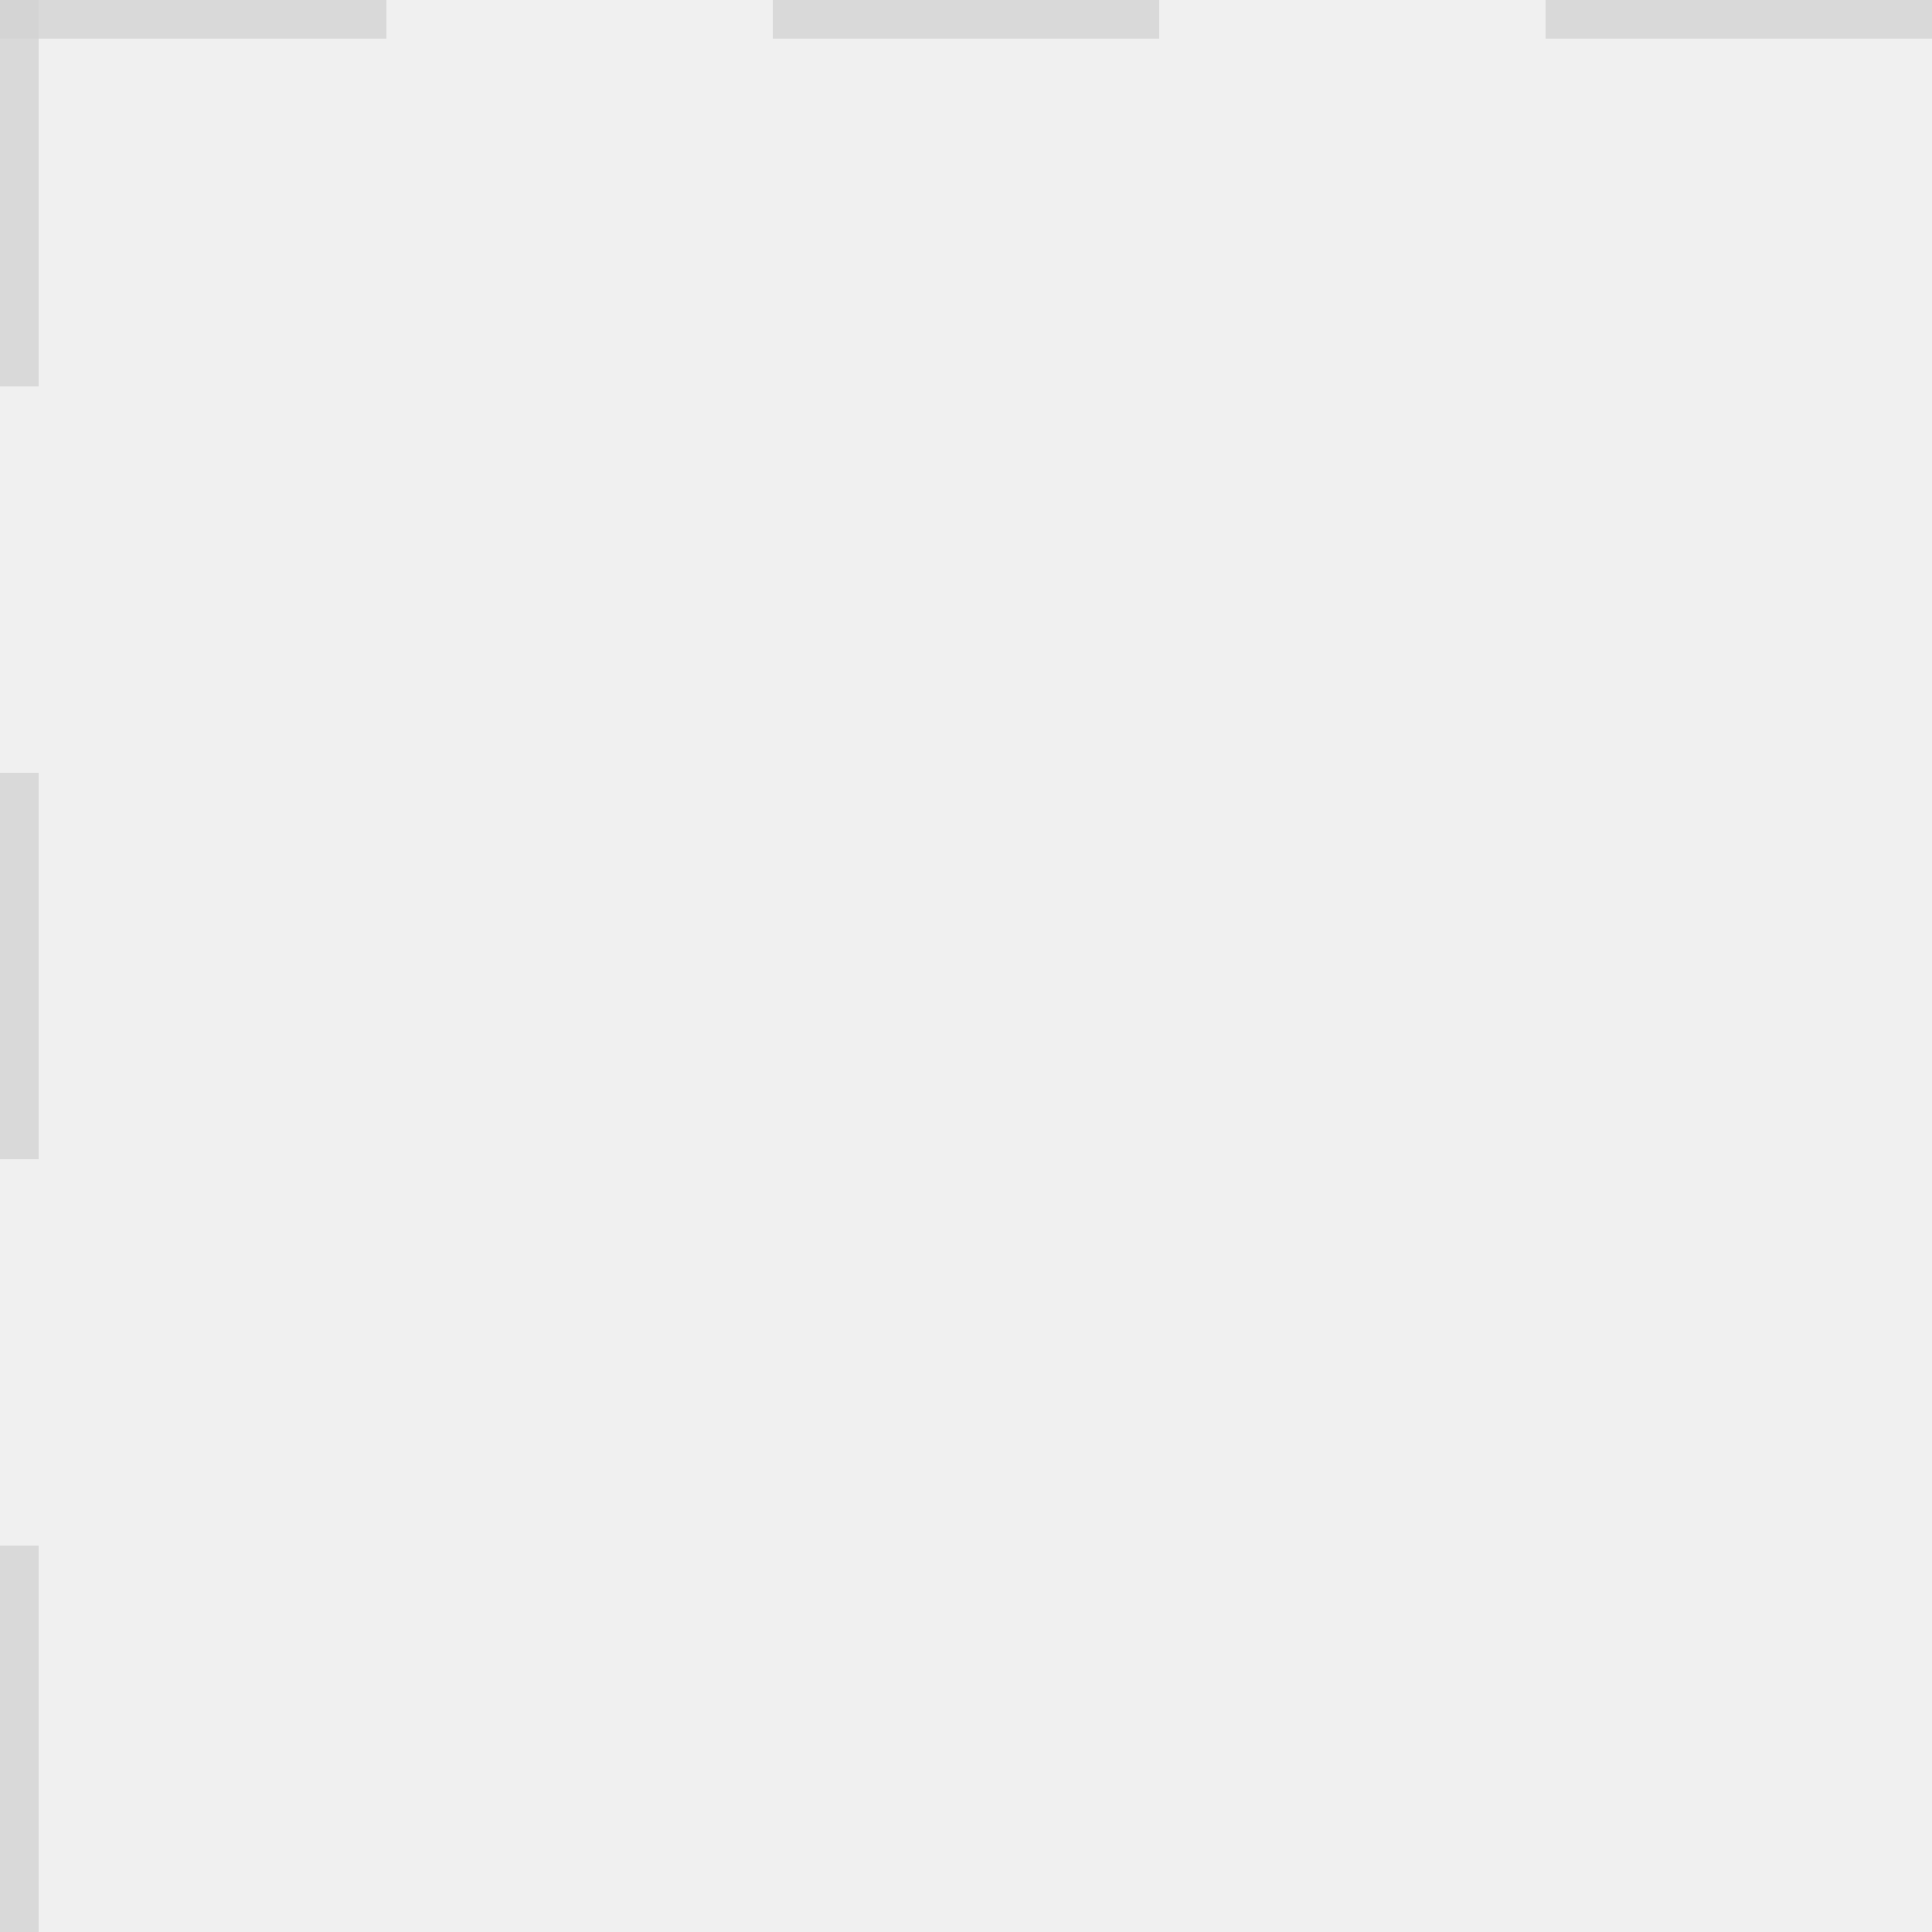
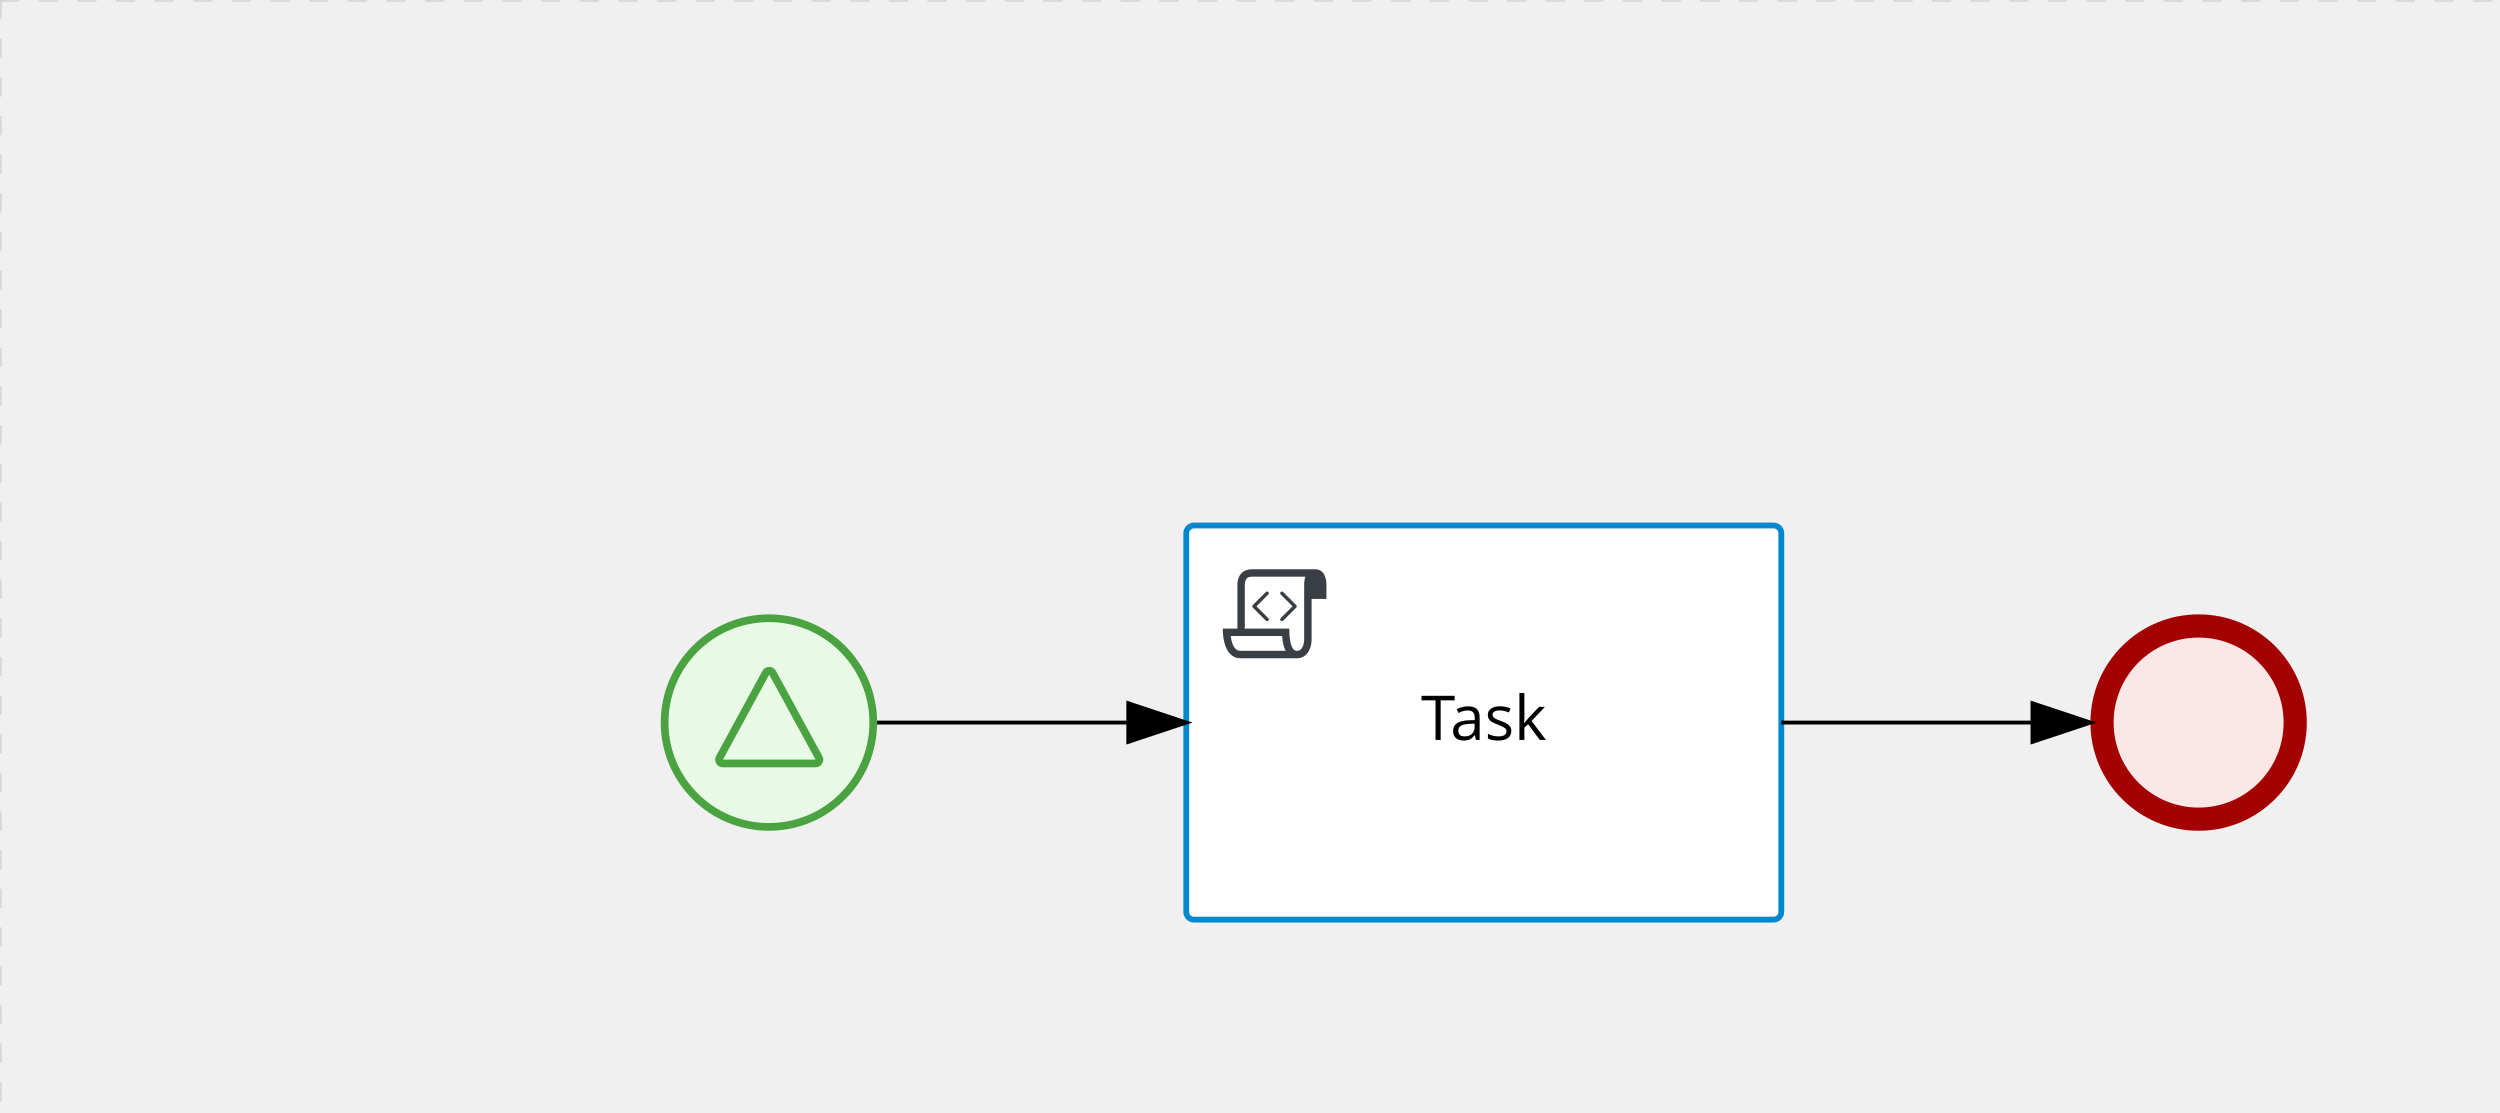
- <svg xmlns="http://www.w3.org/2000/svg" version="1.1" width="25" height="25" viewBox="0 0 25 25">
+ <svg xmlns="http://www.w3.org/2000/svg" version="1.1" width="647" height="288" viewBox="0 0 647 288">
  <defs />
  <g transform="matrix(1,0,0,1,0,0)">
    <g>
      <g>
        <g>
          <path fill="none" stroke="#d3d3d3" paint-order="fill stroke markers" d=" M 0 0 L 1200 0" stroke-miterlimit="10" stroke-opacity="0.8" stroke-dasharray="5" />
        </g>
        <g>
          <path fill="none" stroke="#d3d3d3" paint-order="fill stroke markers" d=" M 0 0 L 0 800" stroke-miterlimit="10" stroke-opacity="0.8" stroke-dasharray="5" />
        </g>
      </g>
+       <g id="_D4DD7AB7-D0FD-4362-A28D-DF85E3002A1E" bpmn2nodeid="_D4DD7AB7-D0FD-4362-A28D-DF85E3002A1E" transform="matrix(1,0,0,1,171,159)">
+         <g>
+           <path fill="none" stroke="none" />
+         </g>
+         <g transform="matrix(0.125,0,0,0.125,0,0)">
+           <g transform="matrix(1,0,0,1,0,0)">
+             <path fill="#e8fae6" stroke="none" id="_D4DD7AB7-D0FD-4362-A28D-DF85E3002A1E?shapeType=BACKGROUND" paint-order="stroke fill markers" d=" M 0 0 M 444 224 C 444 263.9 434.2 300.8 414.4 334.5 C 394.7 368.2 368 394.9 334.4 414.5 C 300.8 434.1 263.9 444 224 444 C 184.1 444 147.2 434.2 113.5 414.4 C 79.8 394.7 53.1 368 33.5 334.4 C 13.9 300.8 4 263.9 4 224 C 4 184.1 13.8 147.2 33.6 113.5 C 53.4 79.8 80.1 53.1 113.6 33.5 C 147.1 13.9 184.1 4 224 4 C 263.9 4 300.8 13.8 334.5 33.6 C 368.2 53.4 394.9 80.1 414.5 113.6 C 434.1 147.1 444 184.1 444 224 Z" />
+           </g>
+           <g>
+             <g transform="matrix(1,0,0,1,0,0)">
+               <g transform="matrix(1,0,0,1,0,0)">
+                 <path fill="rgb(74,162,65)" stroke="none" id="_D4DD7AB7-D0FD-4362-A28D-DF85E3002A1E?shapeType=BORDER&amp;renderType=FILL" paint-order="stroke fill markers" d=" M 0 0 M 224 0 C 100.3 0 0 100.3 0 224 C 0 347.7 100.3 448 224 448 C 347.7 448 448 347.7 448 224 C 448 100.3 347.7 0 224 0 Z M 0 0 M 224 432 C 109.1 432 16 338.9 16 224 C 16 109.1 109.1 16 224 16 C 338.9 16 432 109.1 432 224 C 432 338.9 338.9 432 224 432 Z" />
+               </g>
+             </g>
+           </g>
+           <g>
+             <g transform="matrix(1,0,0,1,0,0)">
+               <g transform="matrix(1,0,0,1,0,0)">
+                 <path fill="#4aa241" stroke="none" id="_D4DD7AB7-D0FD-4362-A28D-DF85E3002A1E_signal-catching" paint-order="stroke fill markers" d=" M 0 0 M 224.6 124.8 L 320.5 300.7 L 128.8 300.7 L 224.6 124.8 M 224.6 108.7 C 221.7 108.7 219 109.5 216.5 110.9 C 214 112.3 212.1 114.5 210.6 117 L 114.7 293 C 111.8 298.2 111.9 303.5 114.9 308.8 C 116.3 311.2 118.2 313.2 120.7 314.6 C 123.1 316 125.8 316.7 128.7 316.7 L 320.5 316.7 C 323.4 316.7 325.9 316 328.4 314.6 C 330.9 313.2 332.8 311.3 334.2 308.8 C 337.3 303.6 337.3 298.3 334.4 293 L 238.5 117 C 237.1 114.4 235.2 112.4 232.7 110.9 C 230.2 109.4 227.5 108.7 224.6 108.7 L 224.6 108.7 Z" />
+               </g>
+             </g>
+           </g>
+         </g>
+         <g transform="matrix(1,0,0,1,28,61)" />
+       </g>
+       <g transform="matrix(1,0,0,1,171,159)" />
+       <g id="_96EBE1A9-C737-4358-A4F0-CB7580B8E0DB" bpmn2nodeid="_96EBE1A9-C737-4358-A4F0-CB7580B8E0DB" transform="matrix(1,0,0,1,541,159)">
+         <g>
+           <path fill="none" stroke="none" />
+         </g>
+         <g transform="matrix(0.125,0,0,0.125,0,0)">
+           <g transform="matrix(1,0,0,1,0,0)">
+             <path fill="#fce7e7" stroke="none" id="_96EBE1A9-C737-4358-A4F0-CB7580B8E0DB?shapeType=BACKGROUND" paint-order="stroke fill markers" d=" M 0 0 M 444 224 C 444 263.9 434.2 300.8 414.4 334.5 C 394.7 368.2 368 394.9 334.4 414.5 C 300.8 434.1 263.9 444 224 444 C 184.1 444 147.2 434.2 113.5 414.4 C 79.8 394.7 53.1 368 33.5 334.4 C 13.9 300.8 4 263.9 4 224 C 4 184.1 13.8 147.2 33.6 113.5 C 53.4 79.8 80.1 53.1 113.6 33.5 C 147.1 13.9 184.1 4 224 4 C 263.9 4 300.8 13.8 334.5 33.6 C 368.2 53.4 394.9 80.1 414.5 113.6 C 434.1 147.1 444 184.1 444 224 Z" />
+           </g>
+           <g>
+             <g transform="matrix(1,0,0,1,0,0)">
+               <g transform="matrix(1,0,0,1,0,0)">
+                 <path fill="rgb(163,0,0)" stroke="none" id="_96EBE1A9-C737-4358-A4F0-CB7580B8E0DB?shapeType=BORDER&amp;renderType=FILL" paint-order="stroke fill markers" d=" M 0 0 M 224 0 C 100.3 0 0 100.3 0 224 C 0 347.7 100.3 448 224 448 C 347.7 448 448 347.7 448 224 C 448 100.3 347.7 0 224 0 Z M 0 0 M 224 400 C 126.8 400 48 321.2 48 224 C 48 126.8 126.8 48 224 48 C 321.2 48 400 126.8 400 224 C 400 321.2 321.2 400 224 400 Z" />
+               </g>
+             </g>
+           </g>
+         </g>
+         <g transform="matrix(1,0,0,1,28,61)" />
+       </g>
+       <g transform="matrix(1,0,0,1,541,159)" />
+       <g id="_70B788F6-8CBD-4BB1-A661-D8AE9856A035" bpmn2nodeid="_70B788F6-8CBD-4BB1-A661-D8AE9856A035" transform="matrix(1,0,0,1,307,136)">
+         <g>
+           <path fill="none" stroke="none" />
+         </g>
+         <g transform="matrix(1,0,0,1,0,0)">
+           <path fill="#ffffff" stroke="none" id="_70B788F6-8CBD-4BB1-A661-D8AE9856A035?shapeType=BACKGROUND" paint-order="stroke fill markers" d=" M 2 0 L 152 0 L 152 0 A 2 2 0 0 1 154 2 L 154 100 L 154 100 A 2 2 0 0 1 152 102 L 2 102 L 2 102 A 2 2 0 0 1 0 100 L 0 2 L 0 2 A 2 2 0 0 1 2 0 Z" />
+         </g>
+         <g transform="matrix(1,0,0,1,0,0)">
+           <path fill="none" stroke="rgb(0,136,206)" id="_70B788F6-8CBD-4BB1-A661-D8AE9856A035?shapeType=BORDER&amp;renderType=STROKE" paint-order="fill stroke markers" d=" M 2 0 L 152 0 L 152 0 A 2 2 0 0 1 154 2 L 154 100 L 154 100 A 2 2 0 0 1 152 102 L 2 102 L 2 102 A 2 2 0 0 1 0 100 L 0 2 L 0 2 A 2 2 0 0 1 2 0 Z" stroke-miterlimit="10" stroke-width="1.5" stroke-dasharray="" />
+         </g>
+         <g>
+           <g transform="matrix(0.06,0,0,0.06,9.4,9.4)">
+             <g transform="matrix(1,0,0,1,0,0)">
+               <path fill="#393f44" stroke="none" id="_70B788F6-8CBD-4BB1-A661-D8AE9856A035_task__zJLF__xCwC" paint-order="stroke fill markers" d=" M 0 0 M 197.3 130.2 C 194.4 127.3 189.6 127.3 186.7 130.2 L 130.2 186.7 C 127.3 189.6 127.3 194.4 130.2 197.3 L 186.7 253.8 C 188.1 255.3 190.1 256 192 256 C 193.9 256 195.9 255.3 197.3 253.7 C 200.2 250.8 200.2 246 197.3 243.1 L 146.2 192 L 197.3 140.8 C 200.2 137.9 200.2 133.1 197.3 130.2 Z" />
+             </g>
+             <g transform="matrix(1,0,0,1,0,0)">
+               <path fill="#393f44" stroke="none" id="_70B788F6-8CBD-4BB1-A661-D8AE9856A035_task__zJLF__eBb6" paint-order="stroke fill markers" d=" M 0 0 M 261.3 130.2 C 258.4 127.3 253.6 127.3 250.7 130.2 C 247.8 133.1 247.8 137.9 250.7 140.8 L 301.8 191.9 L 250.7 243 C 247.8 245.9 247.8 250.7 250.7 253.6 C 252.1 255.3 254.1 256 256 256 C 257.9 256 259.9 255.3 261.3 253.8 L 317.8 197.3 C 320.7 194.4 320.7 189.6 317.8 186.7 L 261.3 130.2 Z" />
+             </g>
+             <g transform="matrix(1,0,0,1,0,0)">
+               <path fill="#393f44" stroke="none" id="_70B788F6-8CBD-4BB1-A661-D8AE9856A035_task__zJLF__4RHr" paint-order="stroke fill markers" d=" M 0 0 M 400 32 C 400 32 152.8 32 128 32 C 62 32 64 96 64 96 L 64 288 L 1 288 C 1 288 -4 416 78 416 L 320 416 C 368 416 384 368 384 336 C 384 314.2 384 224.4 384 160 L 448 160 L 448 96 C 448 96 449 32 400 32 Z M 0 0 M 78 383.9 C 68.5 383.9 61.6 381.1 55.5 374.9 C 43.4 362.4 37.5 339.6 34.9 320 L 256.9 320 C 257.1 322.7 257.3 325.4 257.6 328.2 C 260 351.6 264.7 370.1 271.9 383.9 L 78 383.9 L 78 383.9 Z M 0 0 M 352 336 C 352 345.9 349.6 360.3 342.9 371 C 337.2 380.1 330.4 384 320 384 C 285 384 288 288 288 288 L 96 288 L 96 96 L 96 95.9 L 96 95.1 C 96 90.6 97.6 78.3 104.7 71.2 C 106.5 69.4 111.9 64 128 64 L 356.5 64 C 354.4 72.8 352.8 81.8 352.2 89.9 C 352.2 90.5 352.1 91.1 352.1 91.7 C 352.1 92 352.1 92.3 352.1 92.6 C 352 94.8 352 96 352 96 L 352 160 L 352 336 Z" />
+             </g>
+           </g>
+         </g>
+         <g transform="matrix(1,0,0,1,60.75,43.5)">
+           <text fill="#000000" stroke="none" font-family="Open Sans" font-size="12pt" font-style="normal" font-weight="normal" text-decoration="normal" x="16.25" y="12" text-anchor="middle" dominant-baseline="alphabetic">Task</text>
+         </g>
+       </g>
+       <g id="_F95FCC62-46A6-434E-ACCA-D649C2EB141C" bpmn2nodeid="_F95FCC62-46A6-434E-ACCA-D649C2EB141C">
+         <g>
+           <path fill="none" stroke="#000000" paint-order="fill stroke markers" d=" M 227 187 L 292 187" stroke-miterlimit="10" stroke-dasharray="" />
+         </g>
+         <g transform="matrix(1,0,0,1,227,187)" />
+         <g transform="matrix(6.123233995736766e-17,1,-1,6.123233995736766e-17,307,182)">
+           <path fill="#000000" stroke="#000000" paint-order="fill stroke markers" d=" M 10 15 L 0 15 L 5 0 Z" stroke-miterlimit="10" stroke-dasharray="" />
+         </g>
+         <g transform="matrix(1,0,0,1,227,177)" />
+       </g>
+       <g id="_99A0E025-5DB7-4FD5-A2E1-362D92BCB9CB" bpmn2nodeid="_99A0E025-5DB7-4FD5-A2E1-362D92BCB9CB">
+         <g>
+           <path fill="none" stroke="#000000" paint-order="fill stroke markers" d=" M 461 187 L 526 187" stroke-miterlimit="10" stroke-dasharray="" />
+         </g>
+         <g transform="matrix(1,0,0,1,461,187)" />
+         <g transform="matrix(6.123233995736766e-17,1,-1,6.123233995736766e-17,541,182)">
+           <path fill="#000000" stroke="#000000" paint-order="fill stroke markers" d=" M 10 15 L 0 15 L 5 0 Z" stroke-miterlimit="10" stroke-dasharray="" />
+         </g>
+         <g transform="matrix(1,0,0,1,461,177)" />
+       </g>
+       <g transform="matrix(1,0,0,1,307,136)" />
    </g>
  </g>
</svg>
